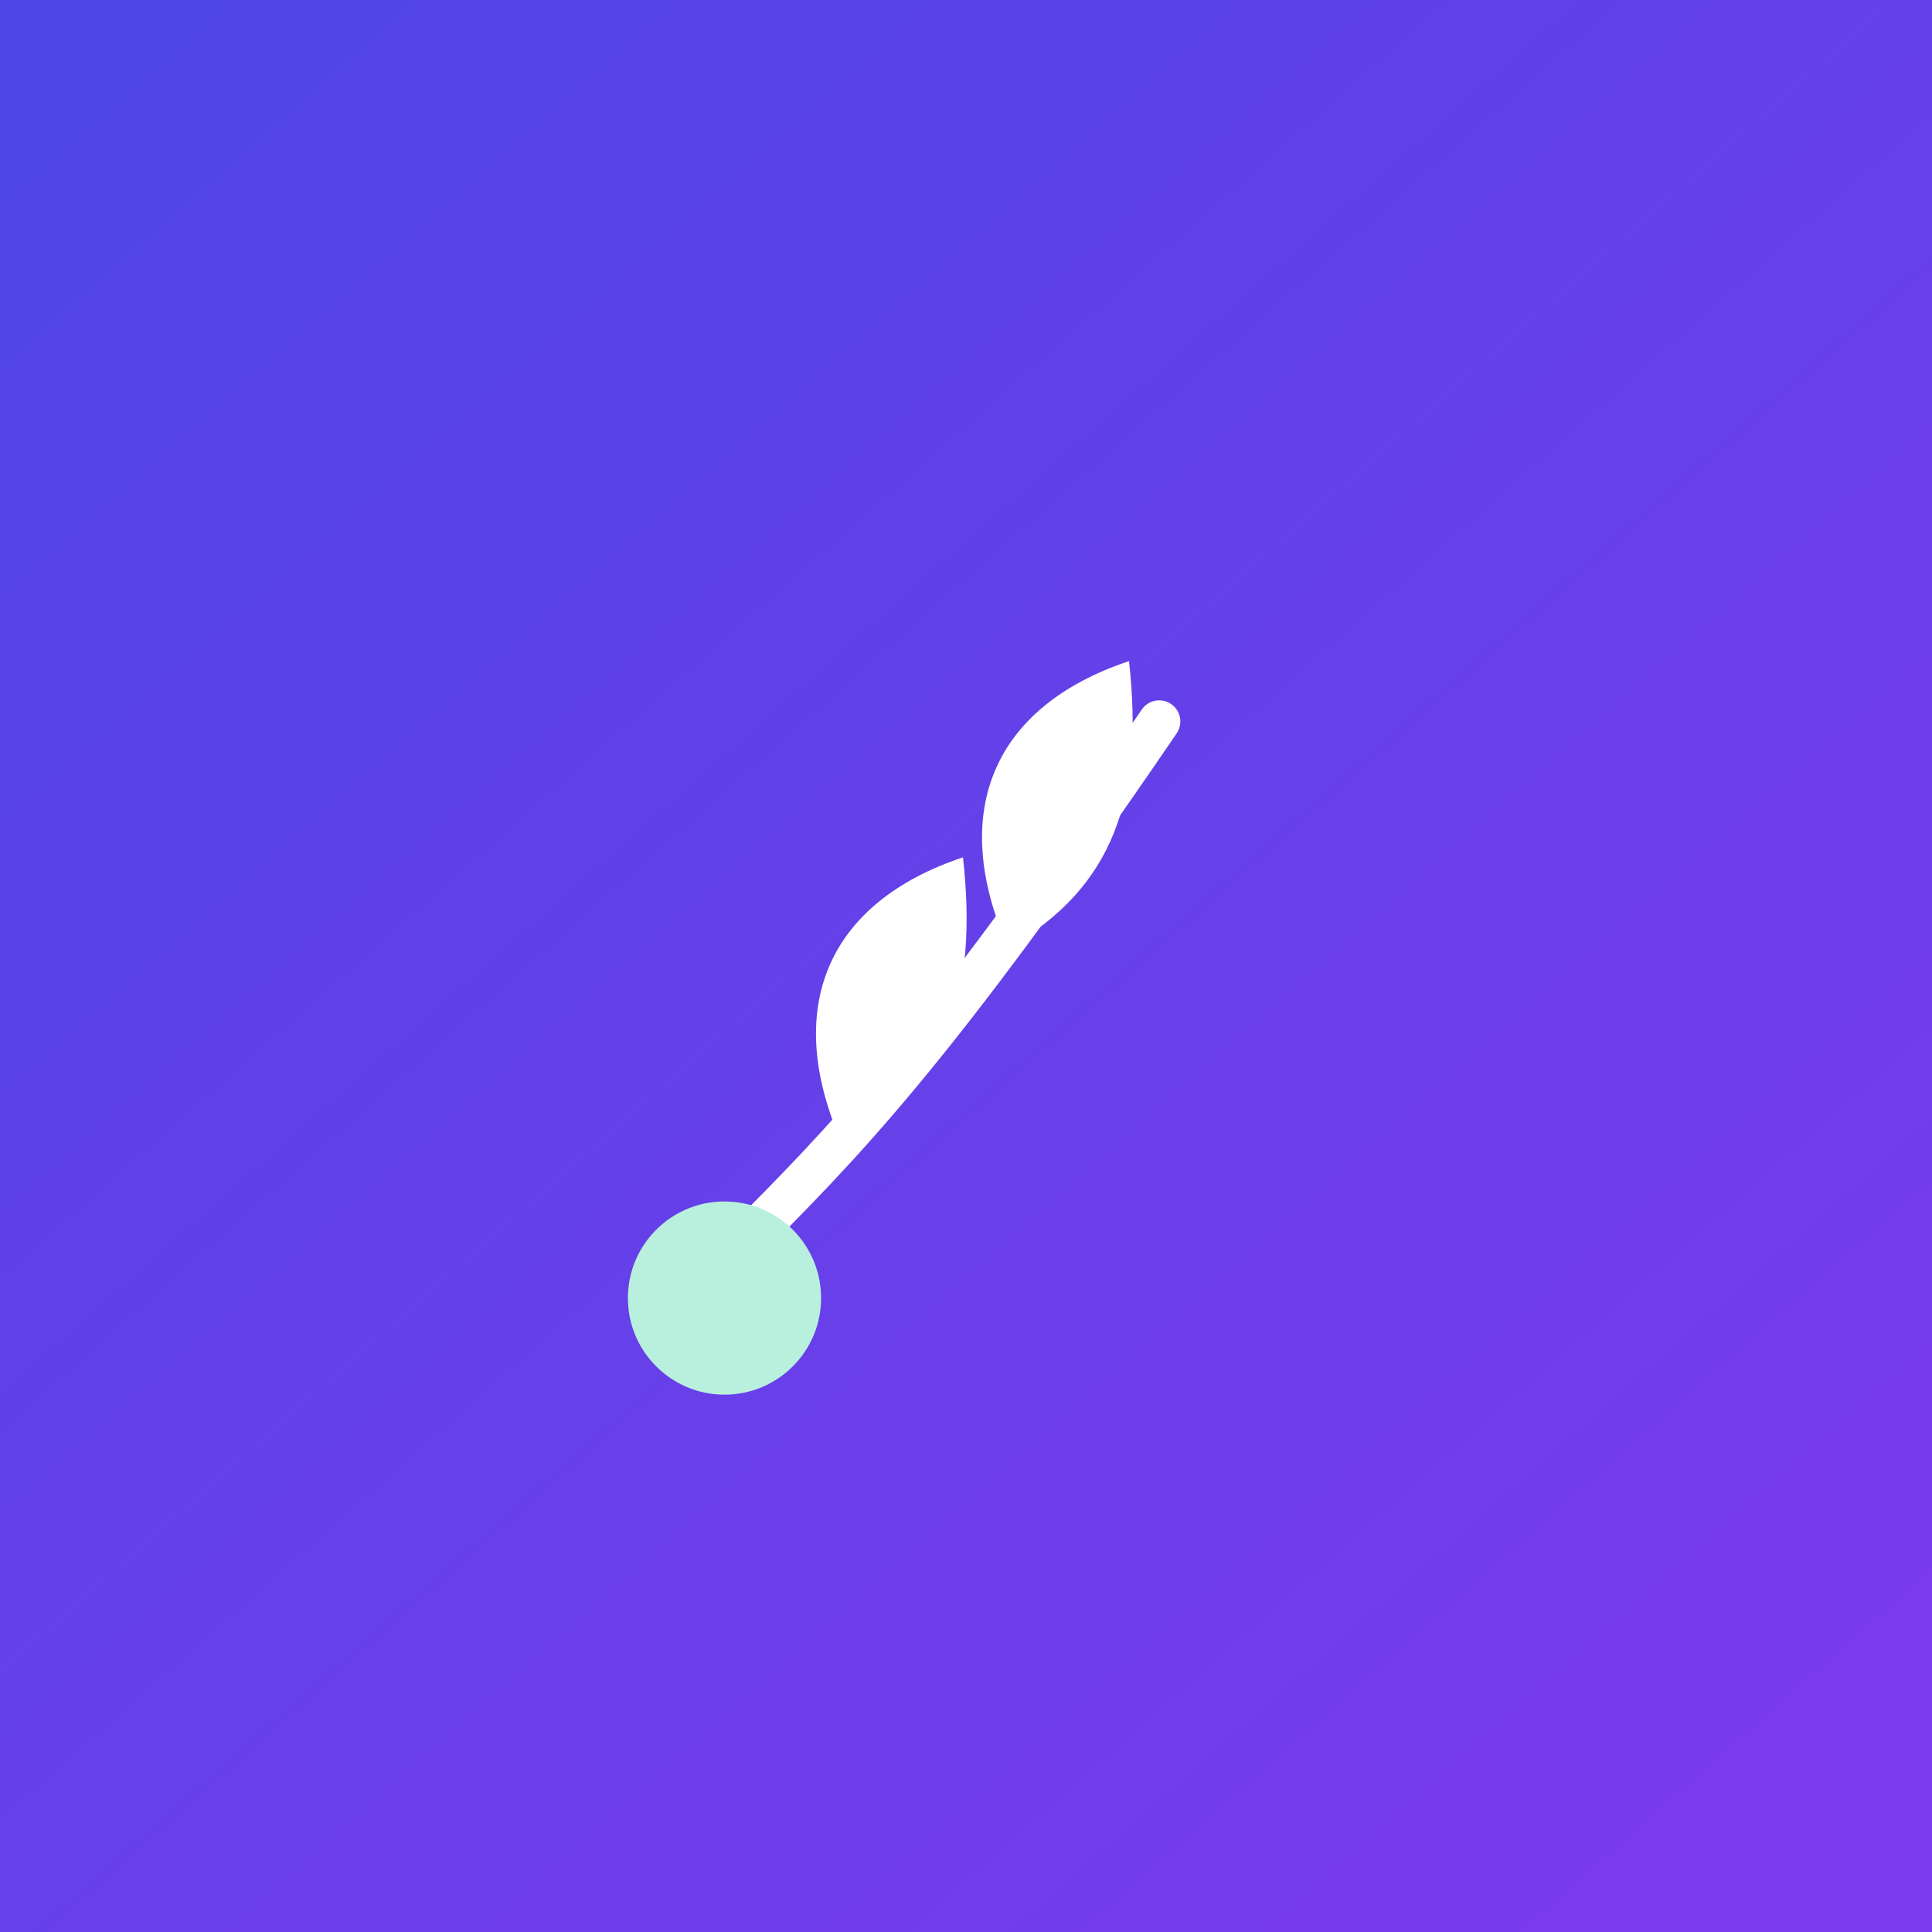
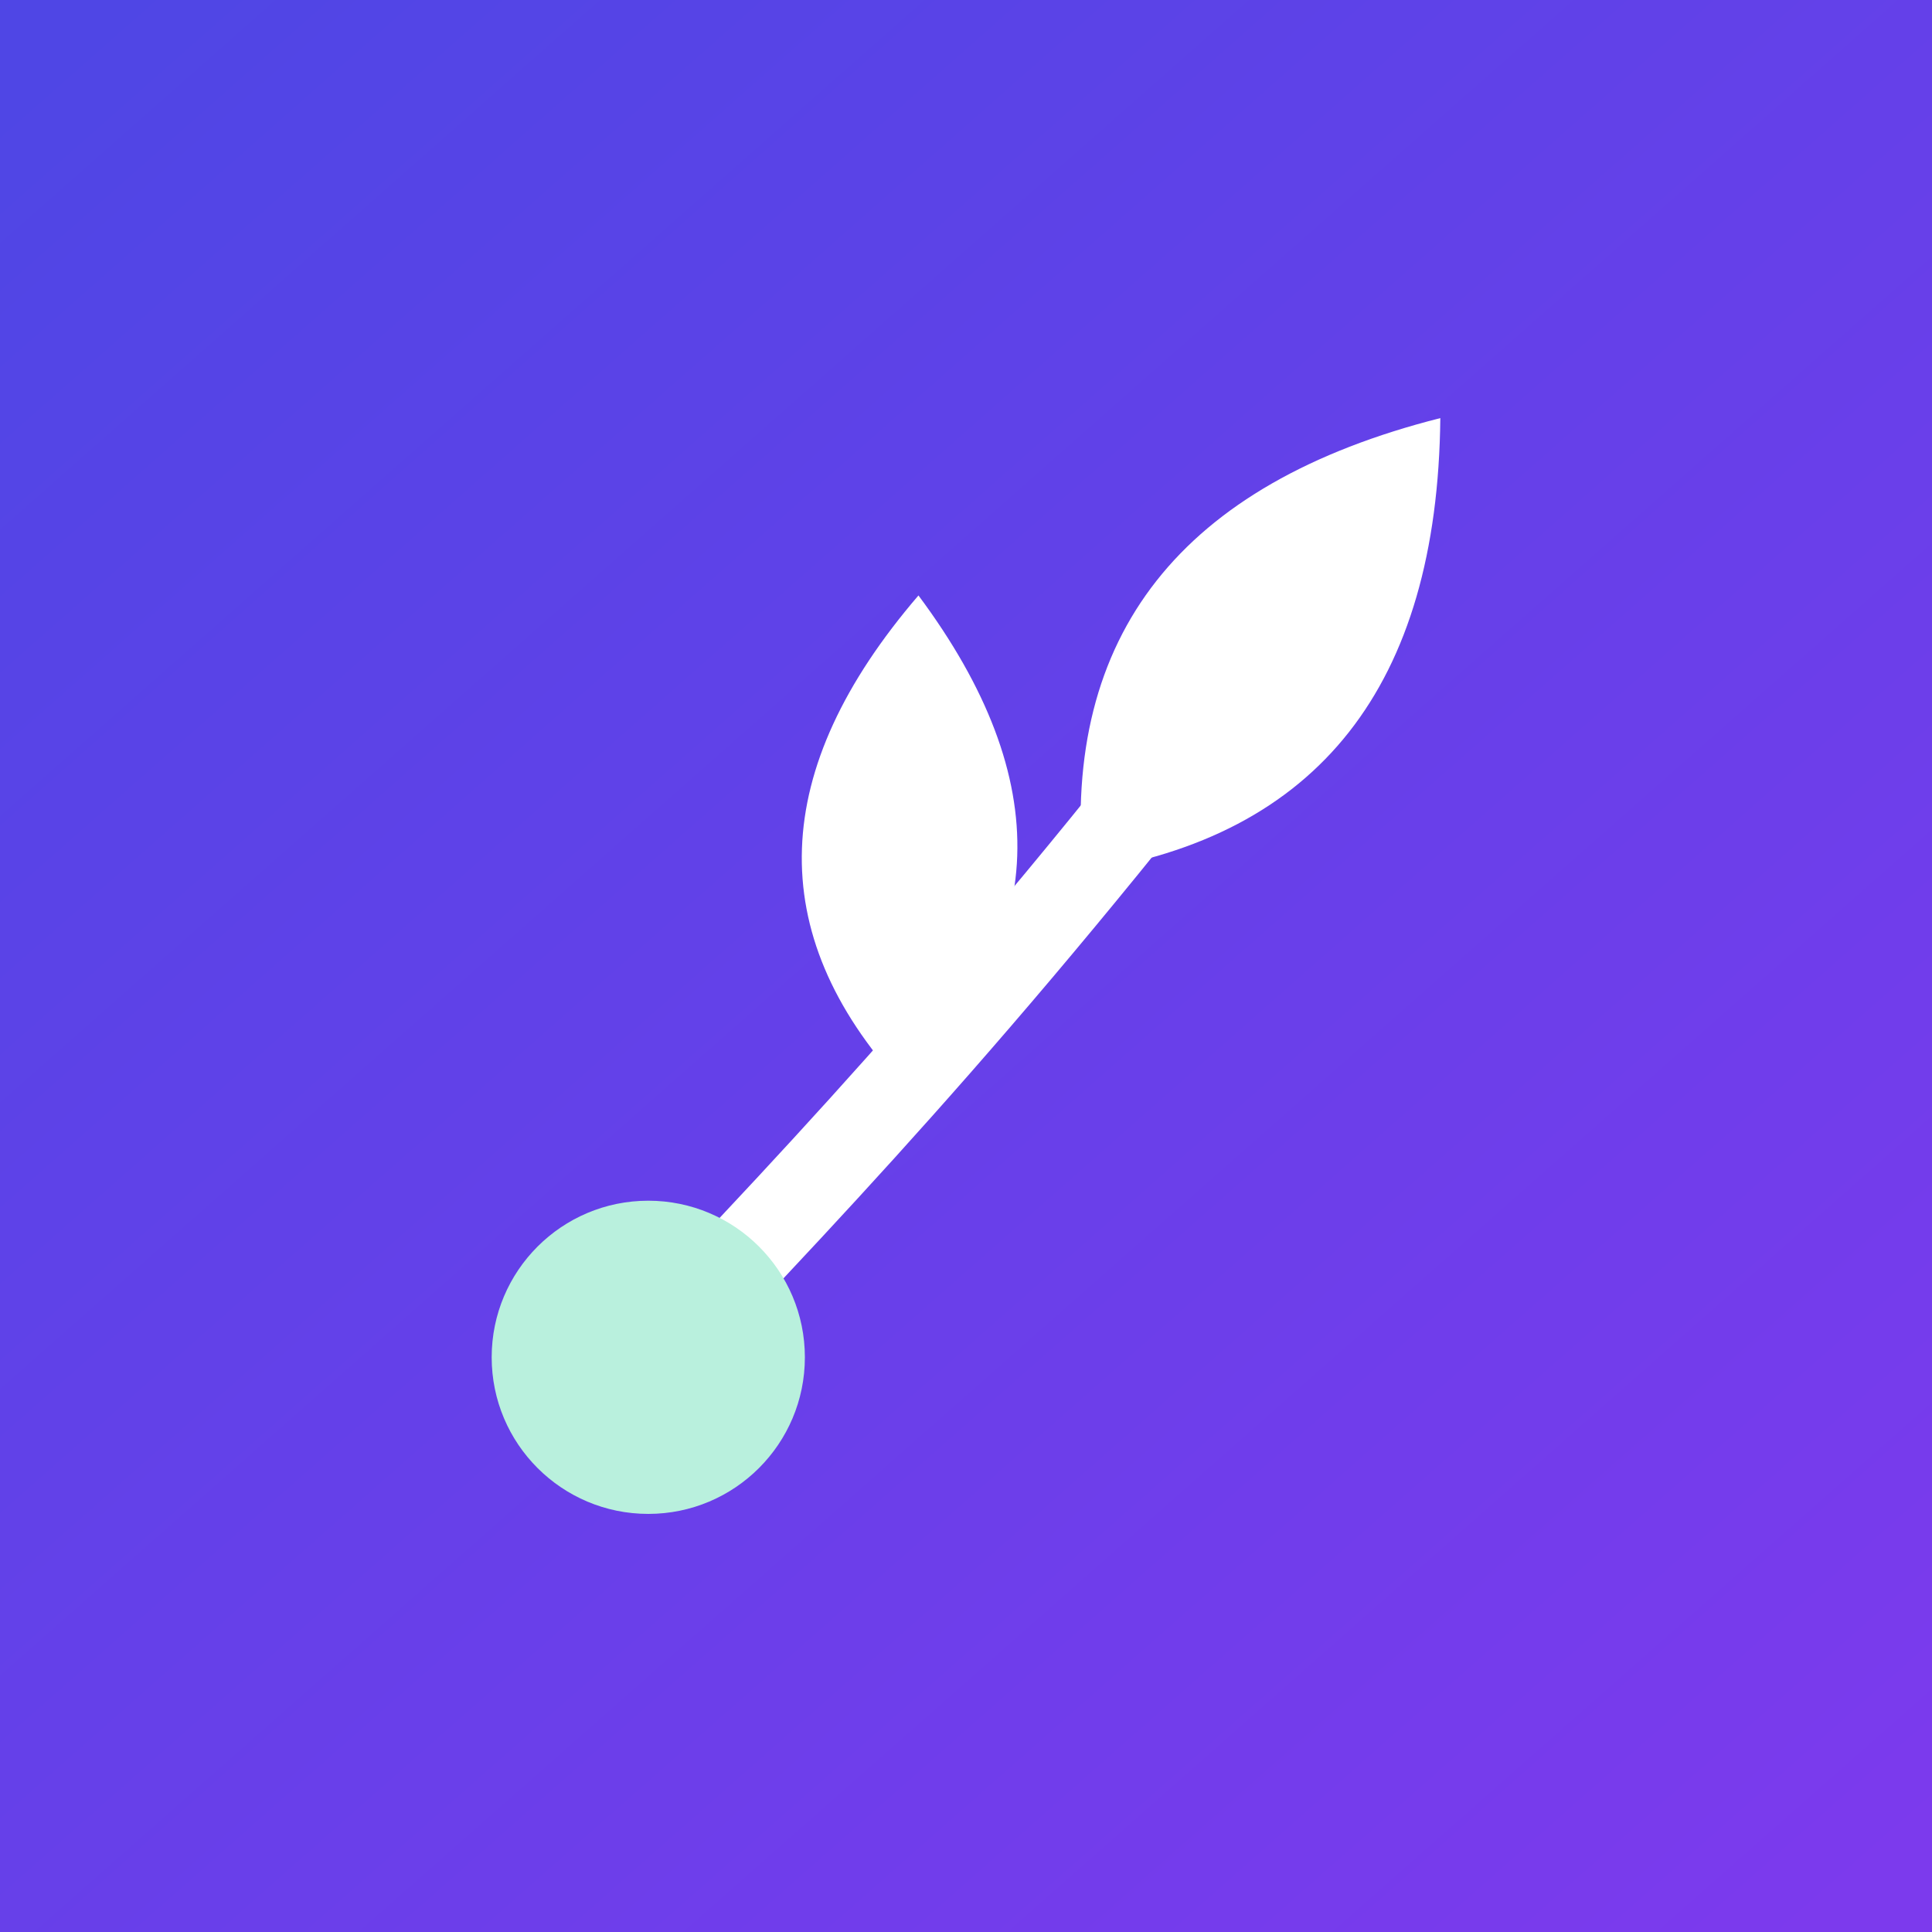
<svg xmlns="http://www.w3.org/2000/svg" viewBox="0 0 512 512">
  <defs>
    <linearGradient id="g" x1="30" y1="0" x2="482" y2="512" gradientUnits="userSpaceOnUse">
      <stop offset="0" stop-color="#4F46E5" />
      <stop offset="1" stop-color="#7C3AED" />
    </linearGradient>
  </defs>
  <rect x="0" y="0" width="512" height="512" fill="url(#g)" />
-   <g transform="translate(256 256) scale(0.8) translate(-256 -256)">
-     <path d="M180 350 C 215 315, 245 285, 320 175" stroke="#FFFFFF" stroke-width="14" stroke-linecap="round" fill="none" />
-     <path d="M215 315 C 195 270, 210 235, 255 220 C 260 265, 250 295, 215 315 Z" fill="#FFFFFF" />
-     <path d="M270 250 C 250 205, 265 170, 310 155 C 315 200, 305 230, 270 250 Z" fill="#FFFFFF" />
-     <circle cx="176" cy="366" r="32" fill="#B9F0DD" />
-   </g>
+   <path d="M171.8 359.7 C221.1 307.8, 270.4 255.9, 343.1 159.9" stroke="#FFFFFF" stroke-width="23.3" stroke-linecap="round" fill="none" />
+   <path d="M238.9 287.4 Q298 231.1 243.4 157.8 Q183.9 227.1 238.9 287.4 Z" fill="#FFFFFF" />
+   <path d="M287 231.1 Q380.6 217.1 381.7 110.8 Q278.6 136.9 287 231.1 Z" fill="#FFFFFF" />
+   <circle cx="171.8" cy="359.7" r="41.5" fill="#B9F0DD" />
</svg>
